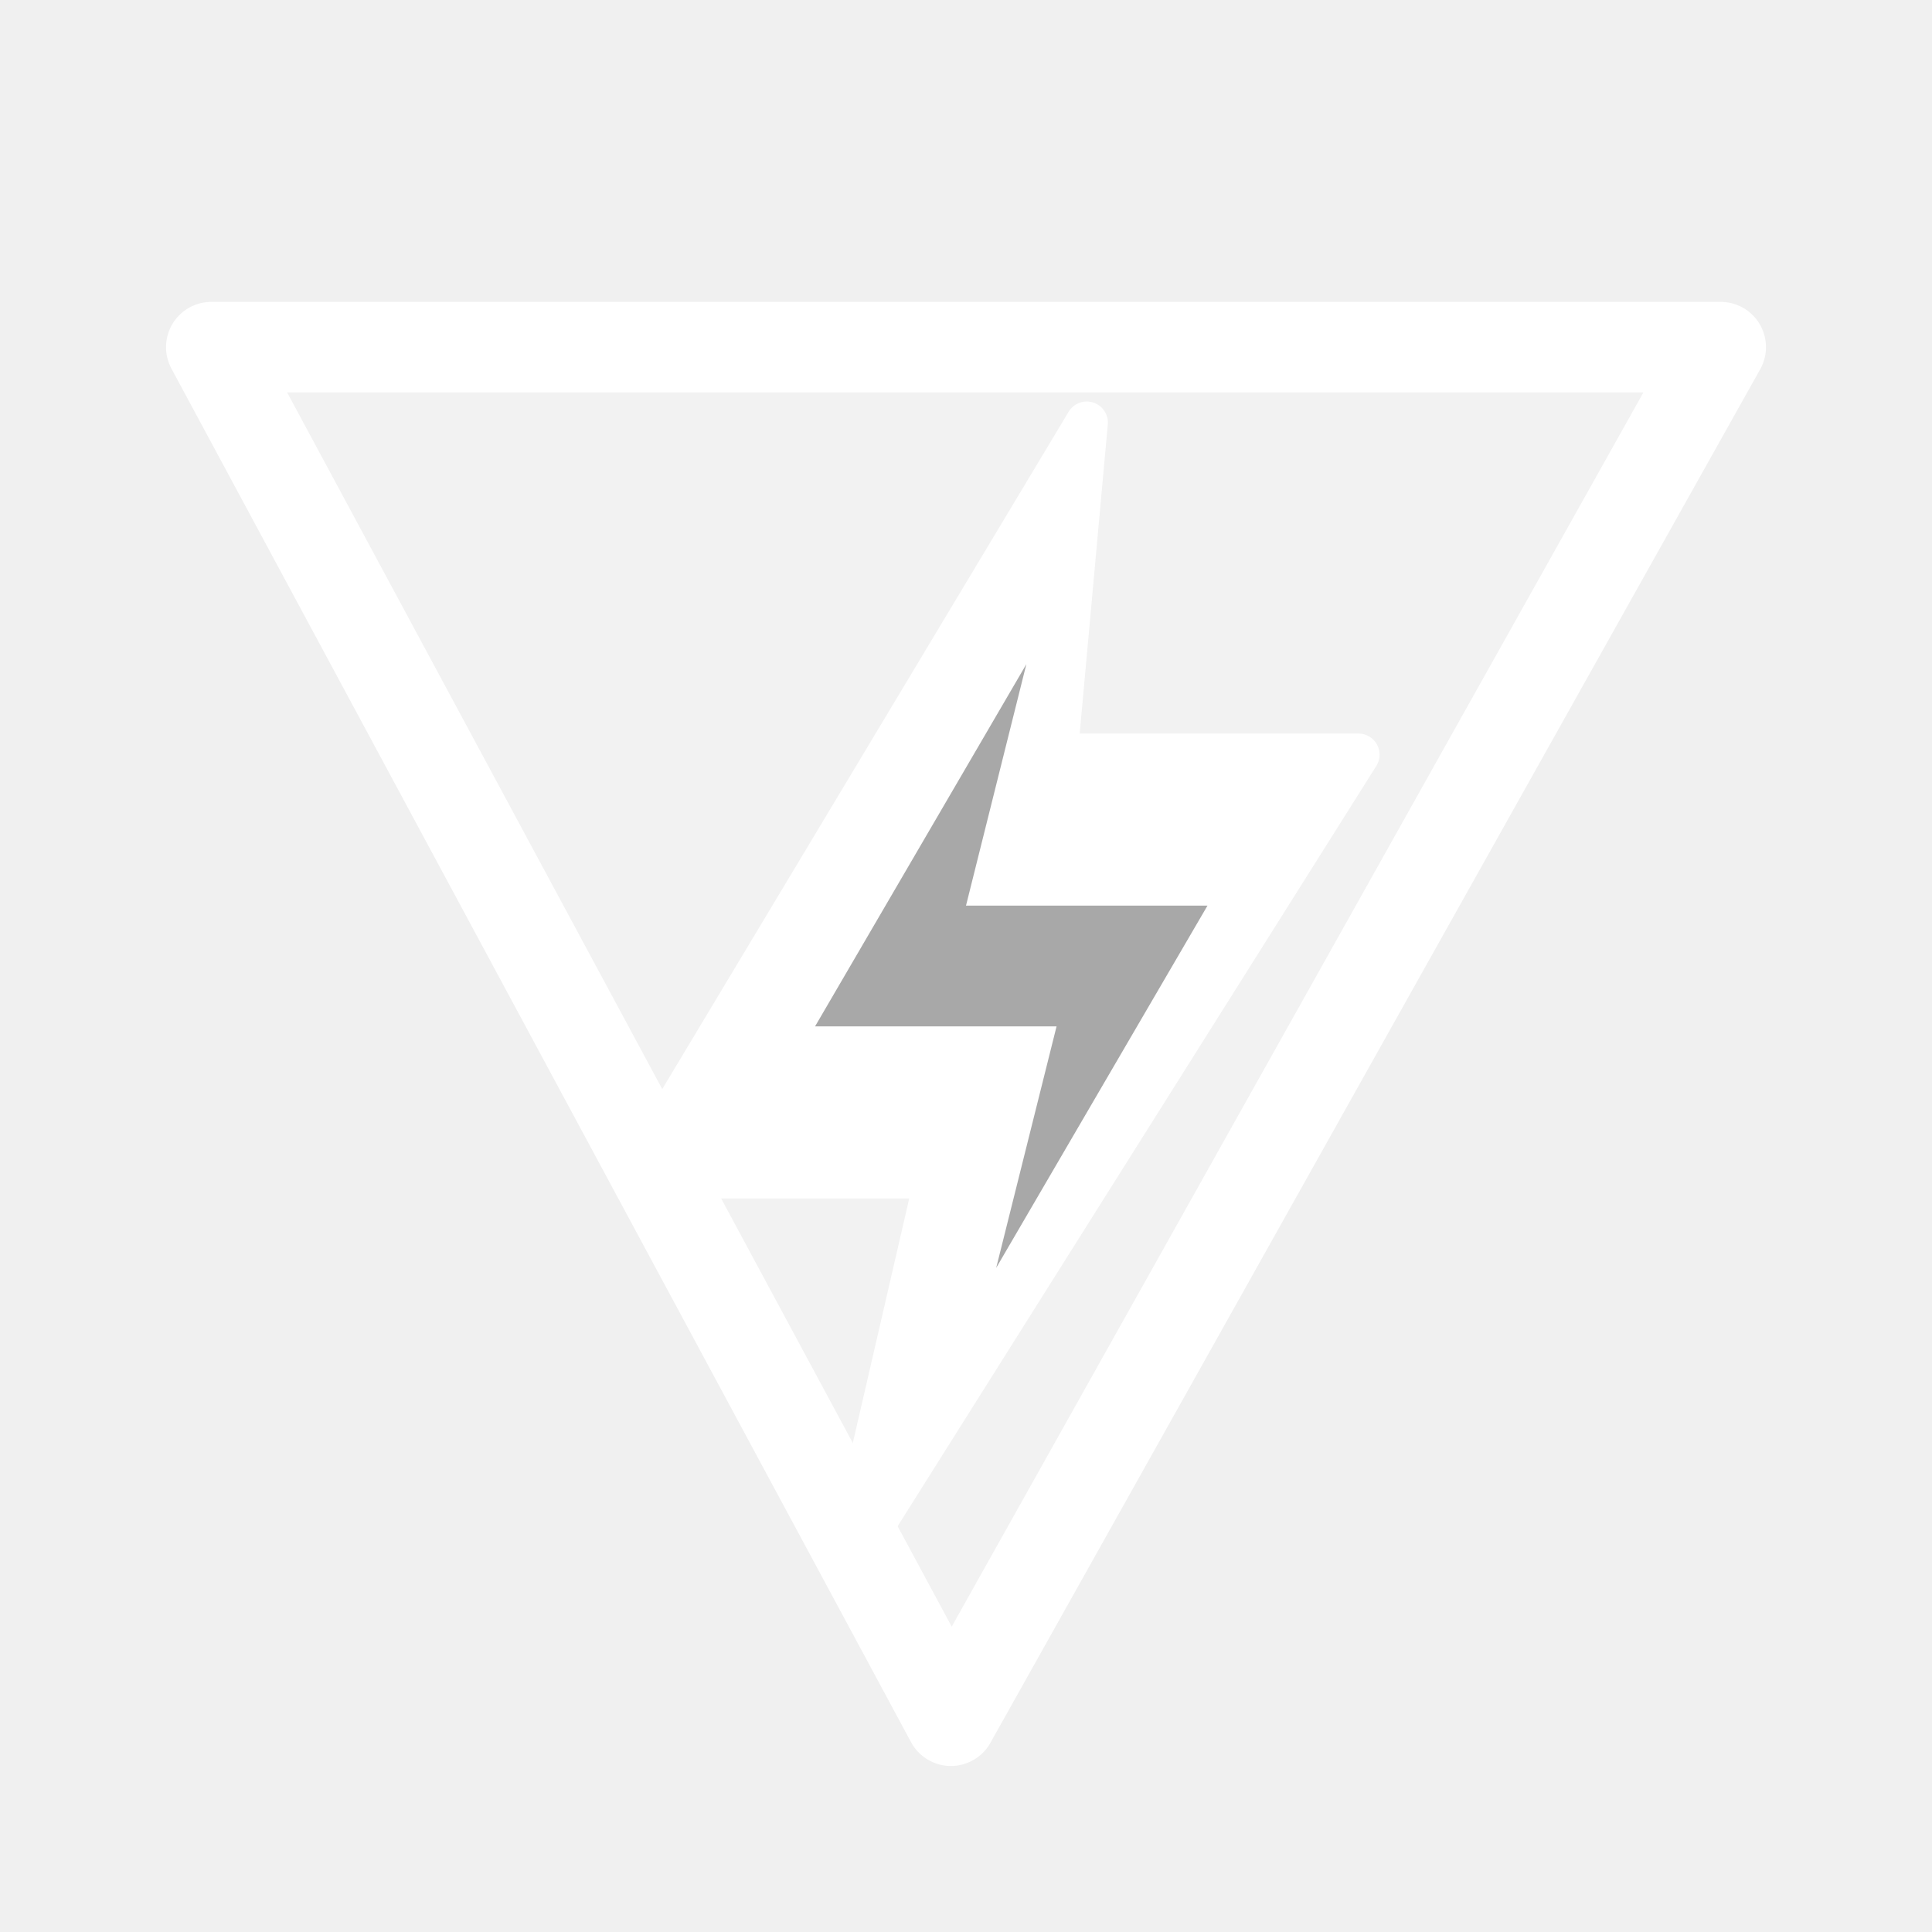
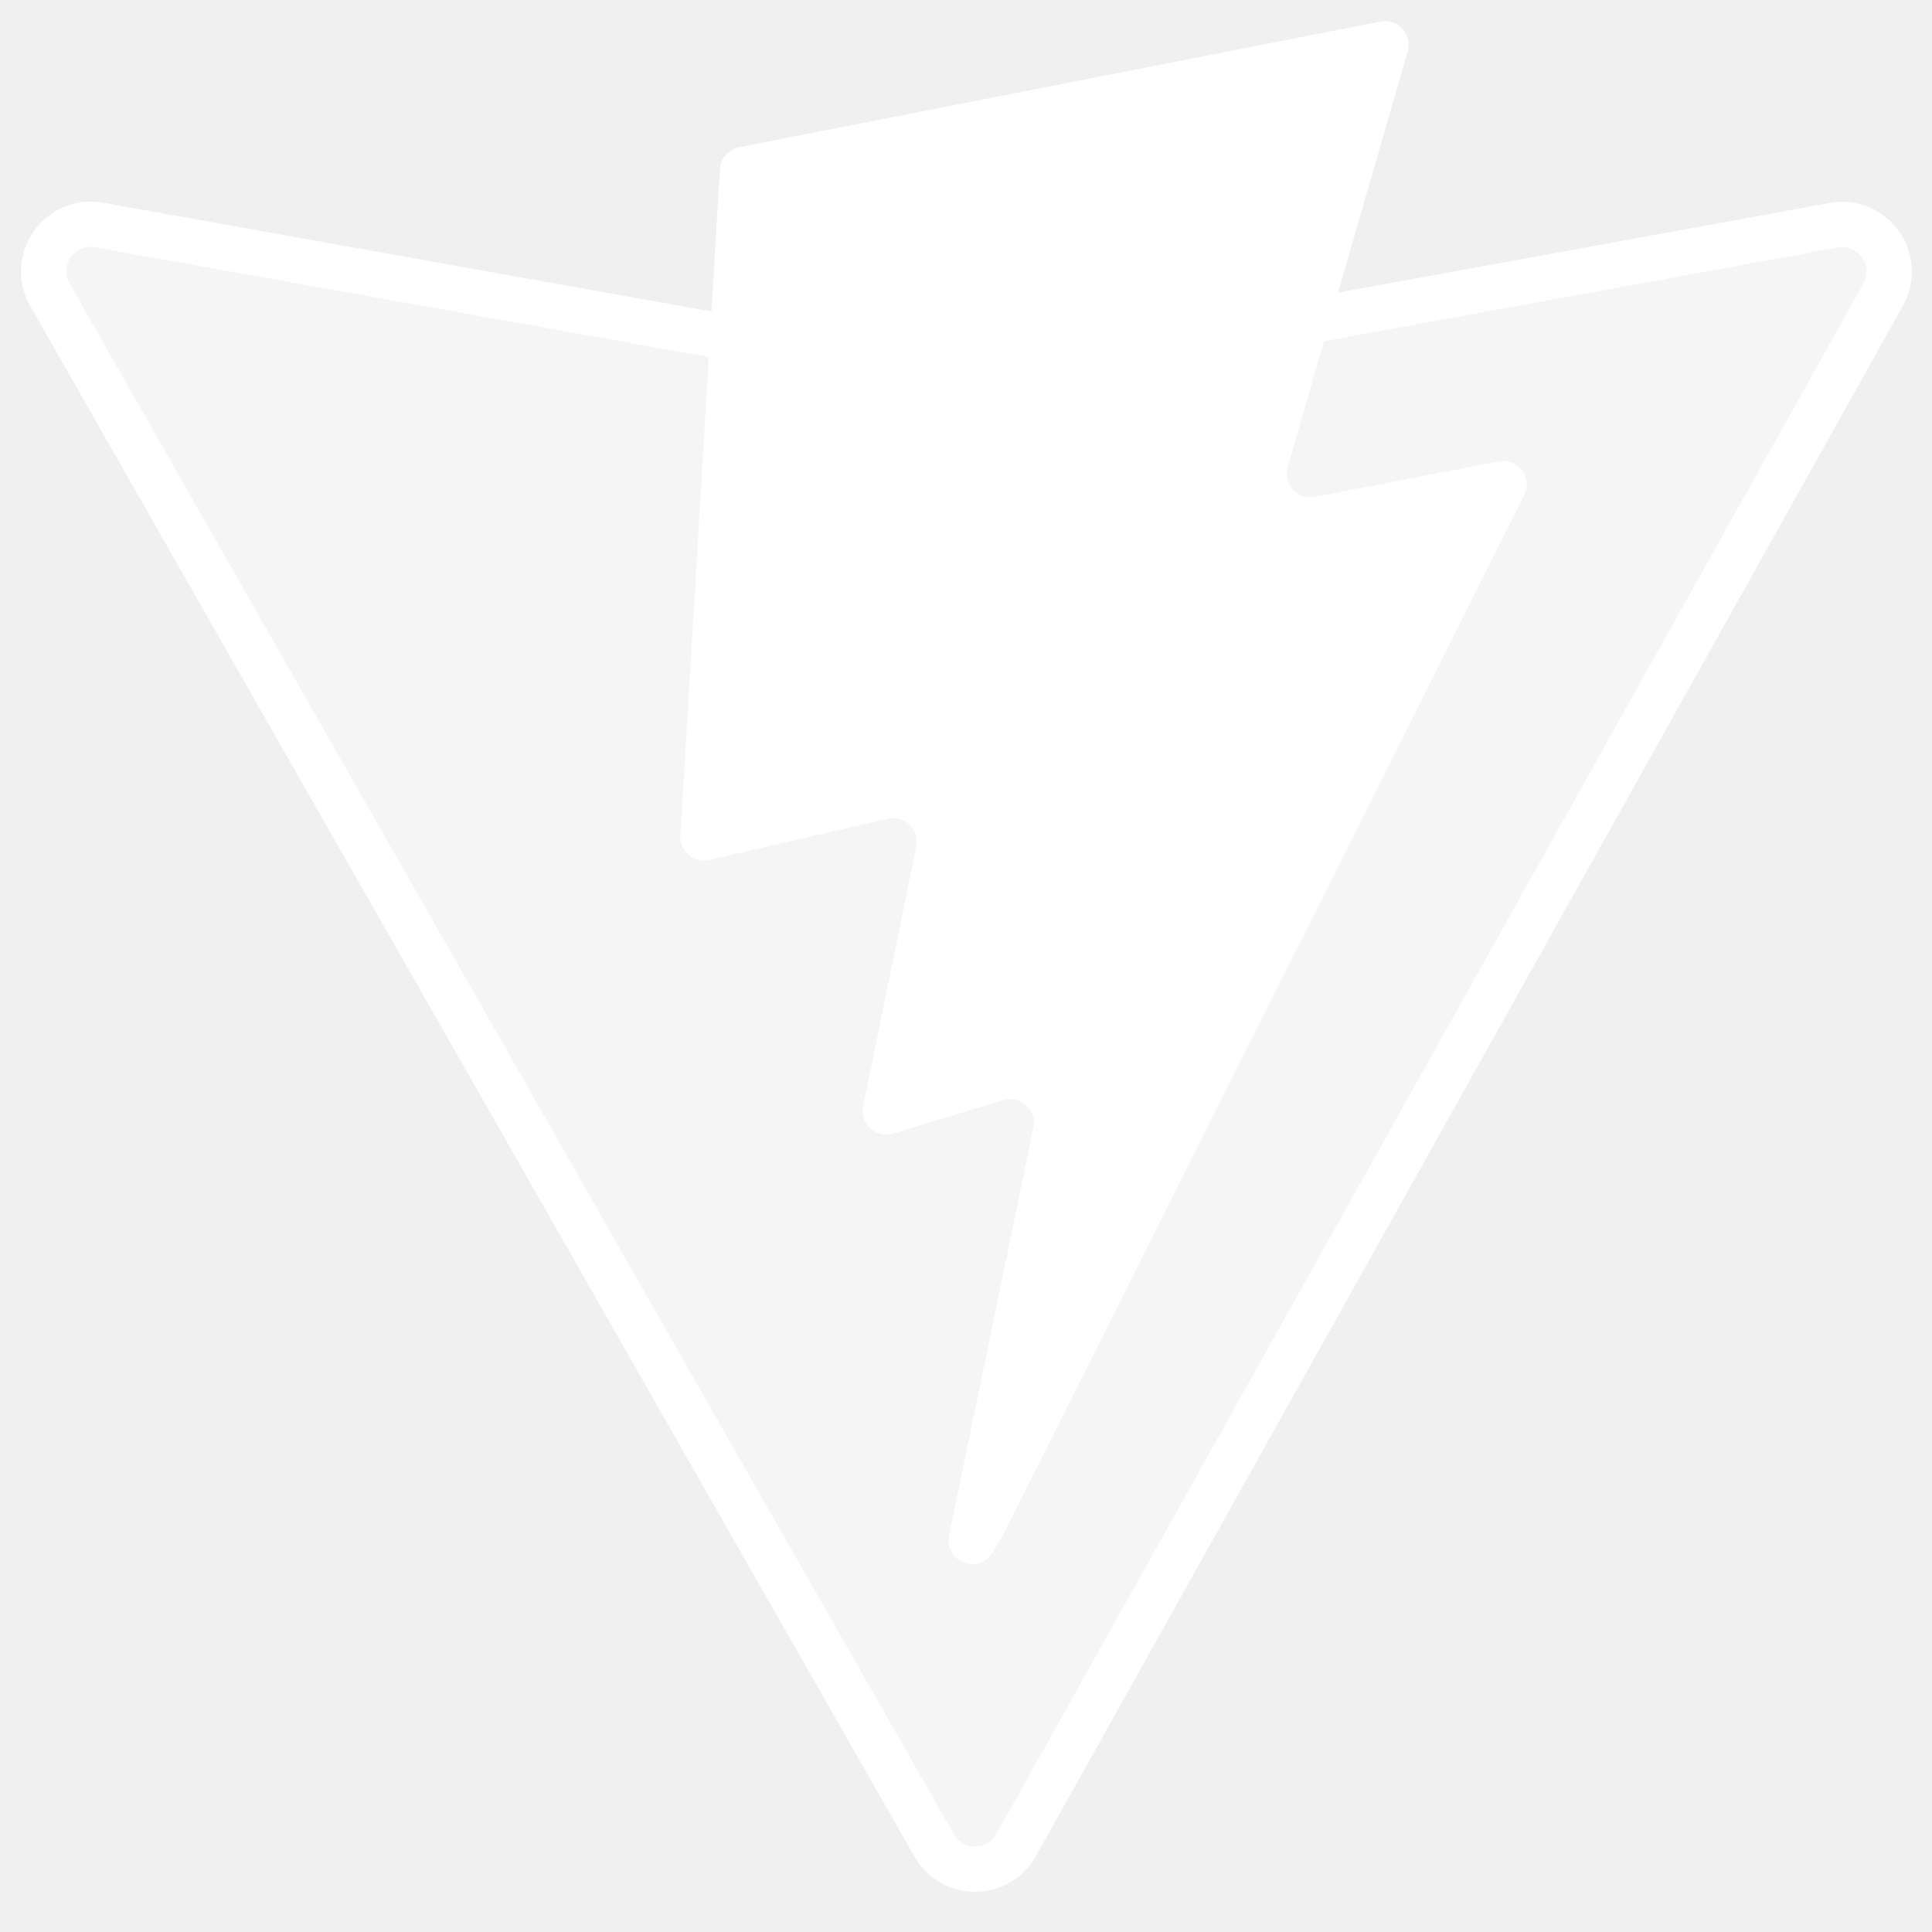
- <svg xmlns="http://www.w3.org/2000/svg" viewBox="0 0 64 64" role="img" aria-label="Vite" data-icon-style="flat-bordered-ps3">
-   <path d="M7 11.5 31.5 57 57 11.5Z" fill="#fff" fill-opacity=".14" stroke="#fff" stroke-width="3" stroke-linejoin="round" />
-   <path d="m36 14-15 25h10l-3 13 17-27H35Z" fill="#fff" stroke="#fff" stroke-width="1.4" stroke-linejoin="round" />
-   <path d="m34 22-7 12h8l-2 8 7-12h-8Z" fill="#000" fill-opacity=".34" />
+ <svg xmlns="http://www.w3.org/2000/svg" role="img" aria-label="Vite" data-icon-style="flat-bordered-ps3" viewBox="0 0 128 128">
+   <path fill="#fff" fill-opacity=".32" stroke="#fff" stroke-width="3" d="M124.766 19.52 67.324 122.238c-1.187 2.121-4.234 2.133-5.437.024L3.305 19.532c-1.313-2.302.652-5.087 3.261-4.622L64.07 25.187a3.09 3.09 0 0 0 1.11 0l56.3-10.261c2.598-.473 4.575 2.289 3.286 4.594Zm0 0" />
+   <path fill="#fff" d="M91.46 1.43 48.954 9.758a1.56 1.56 0 0 0-1.258 1.437l-2.617 44.168a1.563 1.563 0 0 0 1.91 1.614l11.836-2.735a1.562 1.562 0 0 1 1.88 1.836l-3.517 17.219a1.562 1.562 0 0 0 1.985 1.805l7.308-2.223c1.133-.344 2.223.652 1.985 1.812l-5.59 27.047c-.348 1.692 1.902 2.614 2.84 1.164l.625-.968 34.64-69.13c.582-1.16-.421-2.48-1.69-2.234l-12.185 2.352a1.558 1.558 0 0 1-1.793-1.965l7.95-27.562A1.56 1.56 0 0 0 91.46 1.43Zm0 0" />
</svg>
